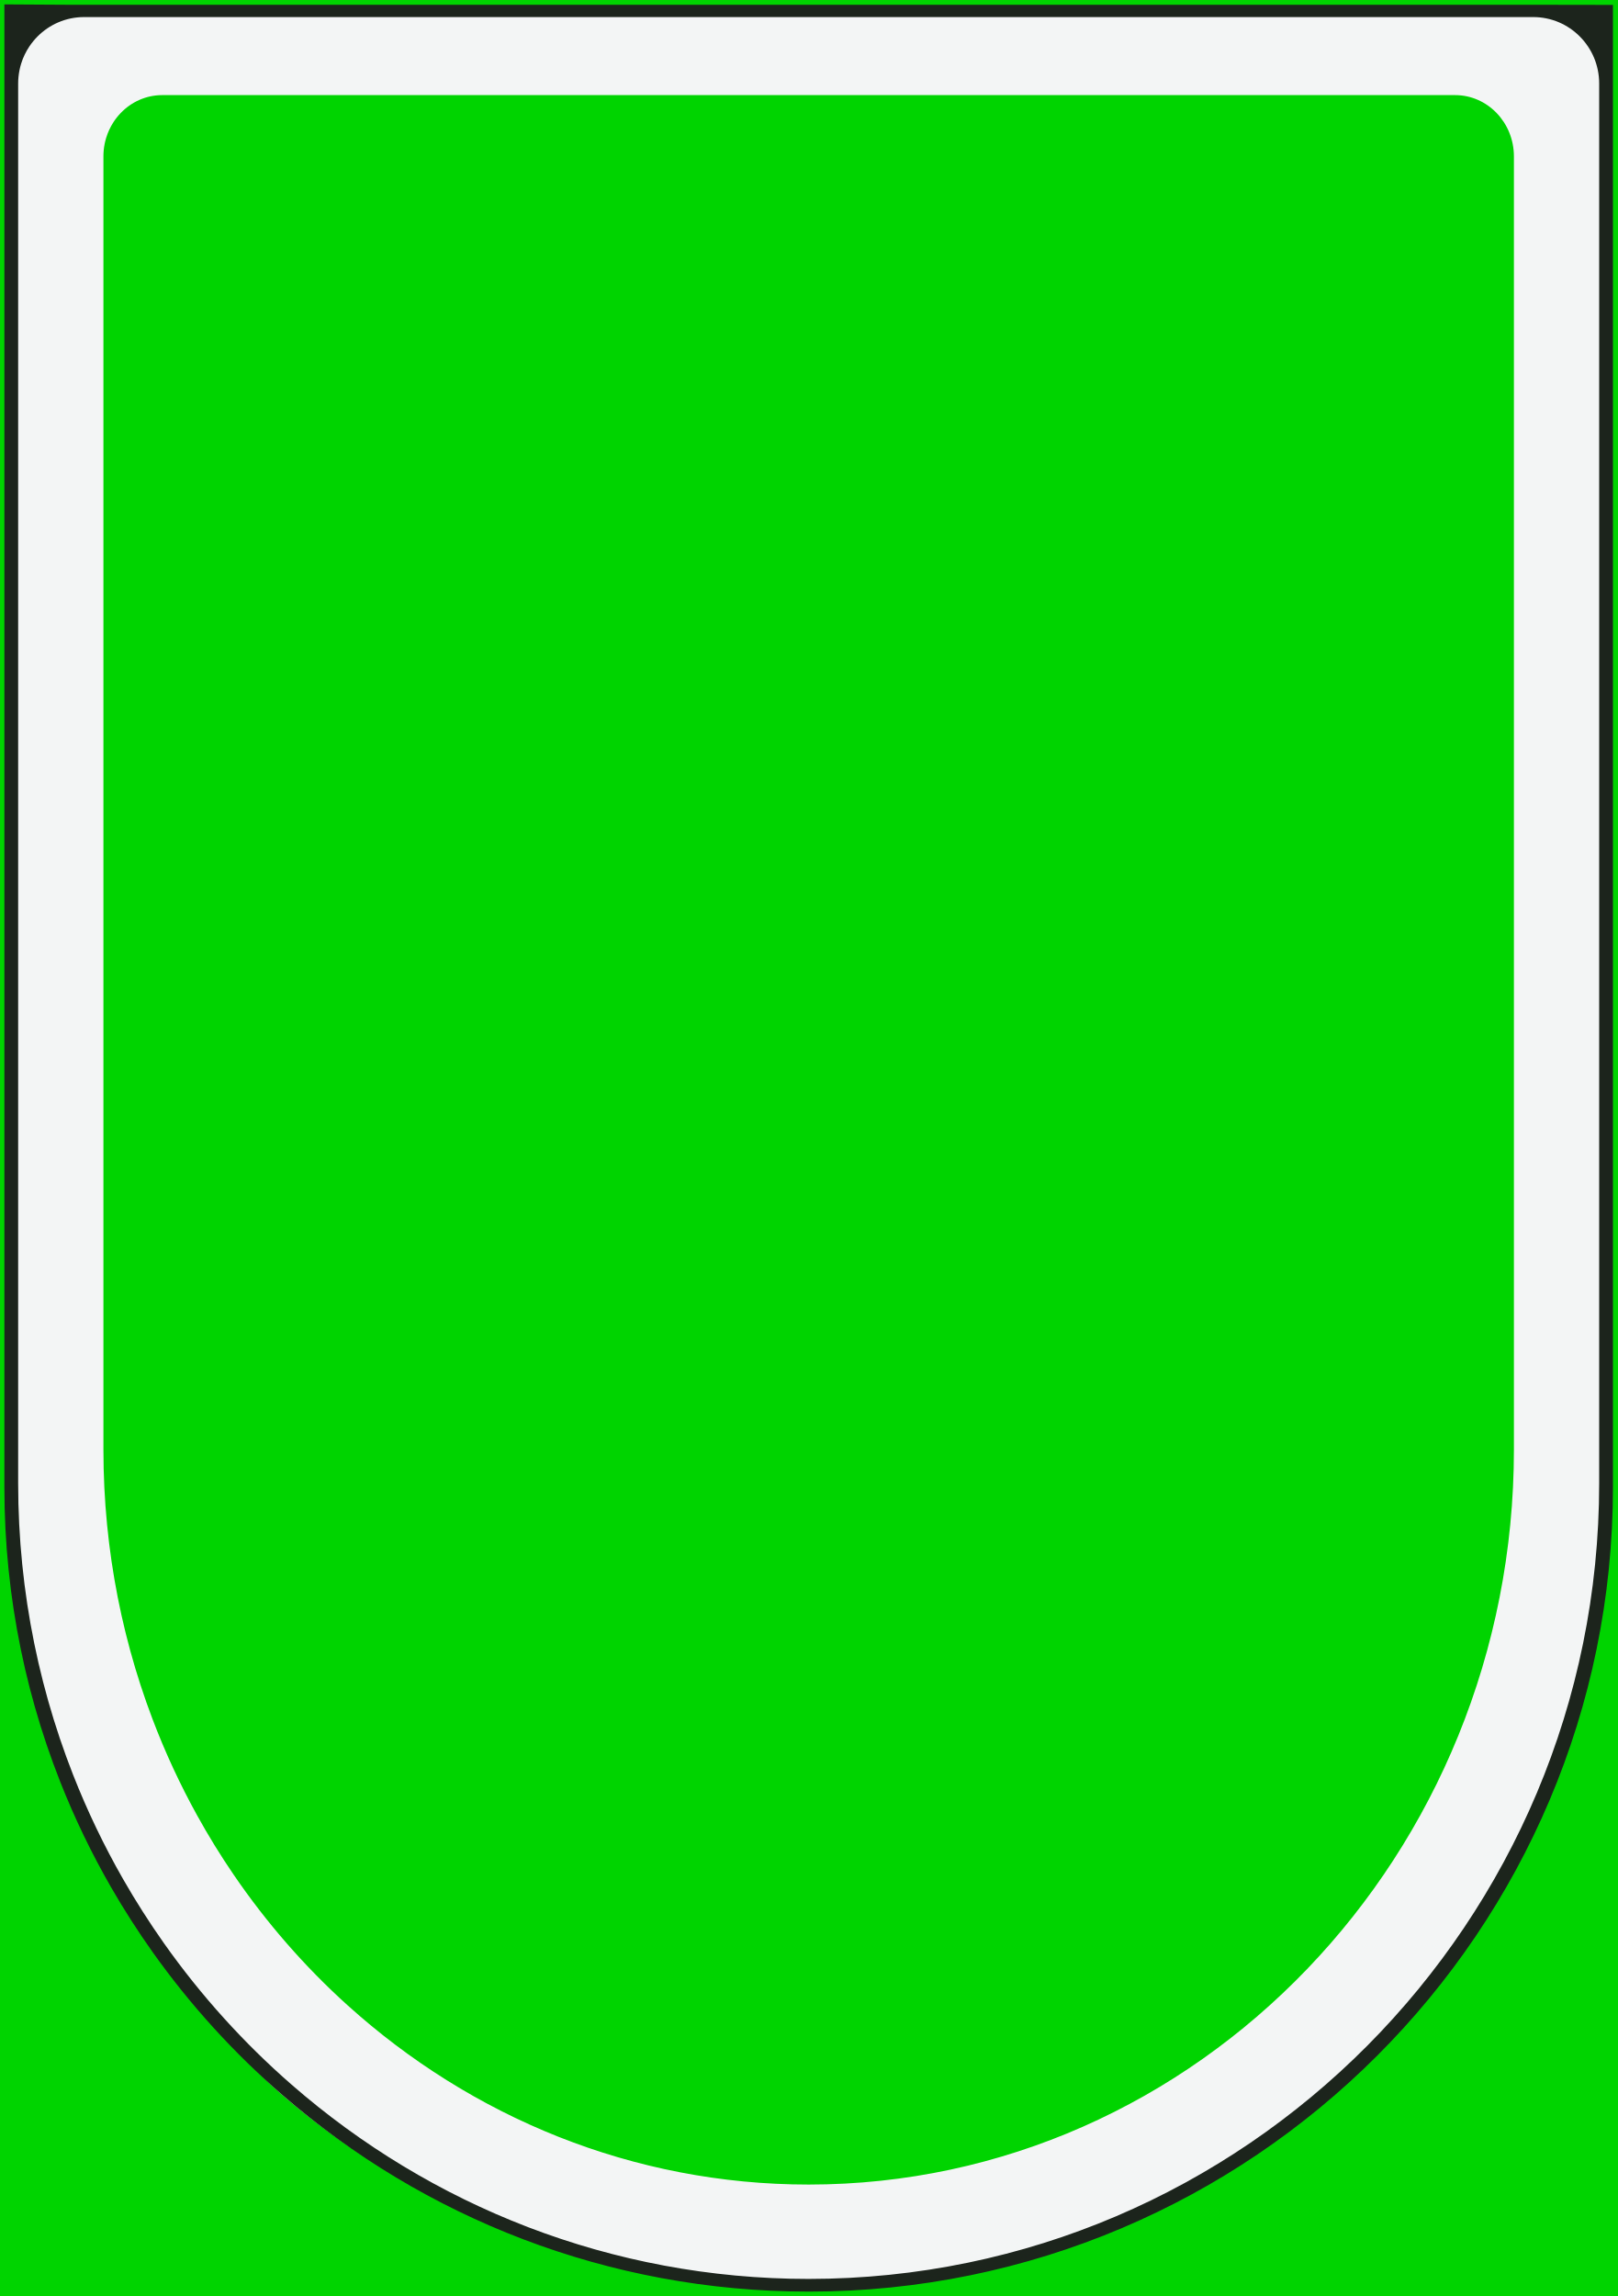
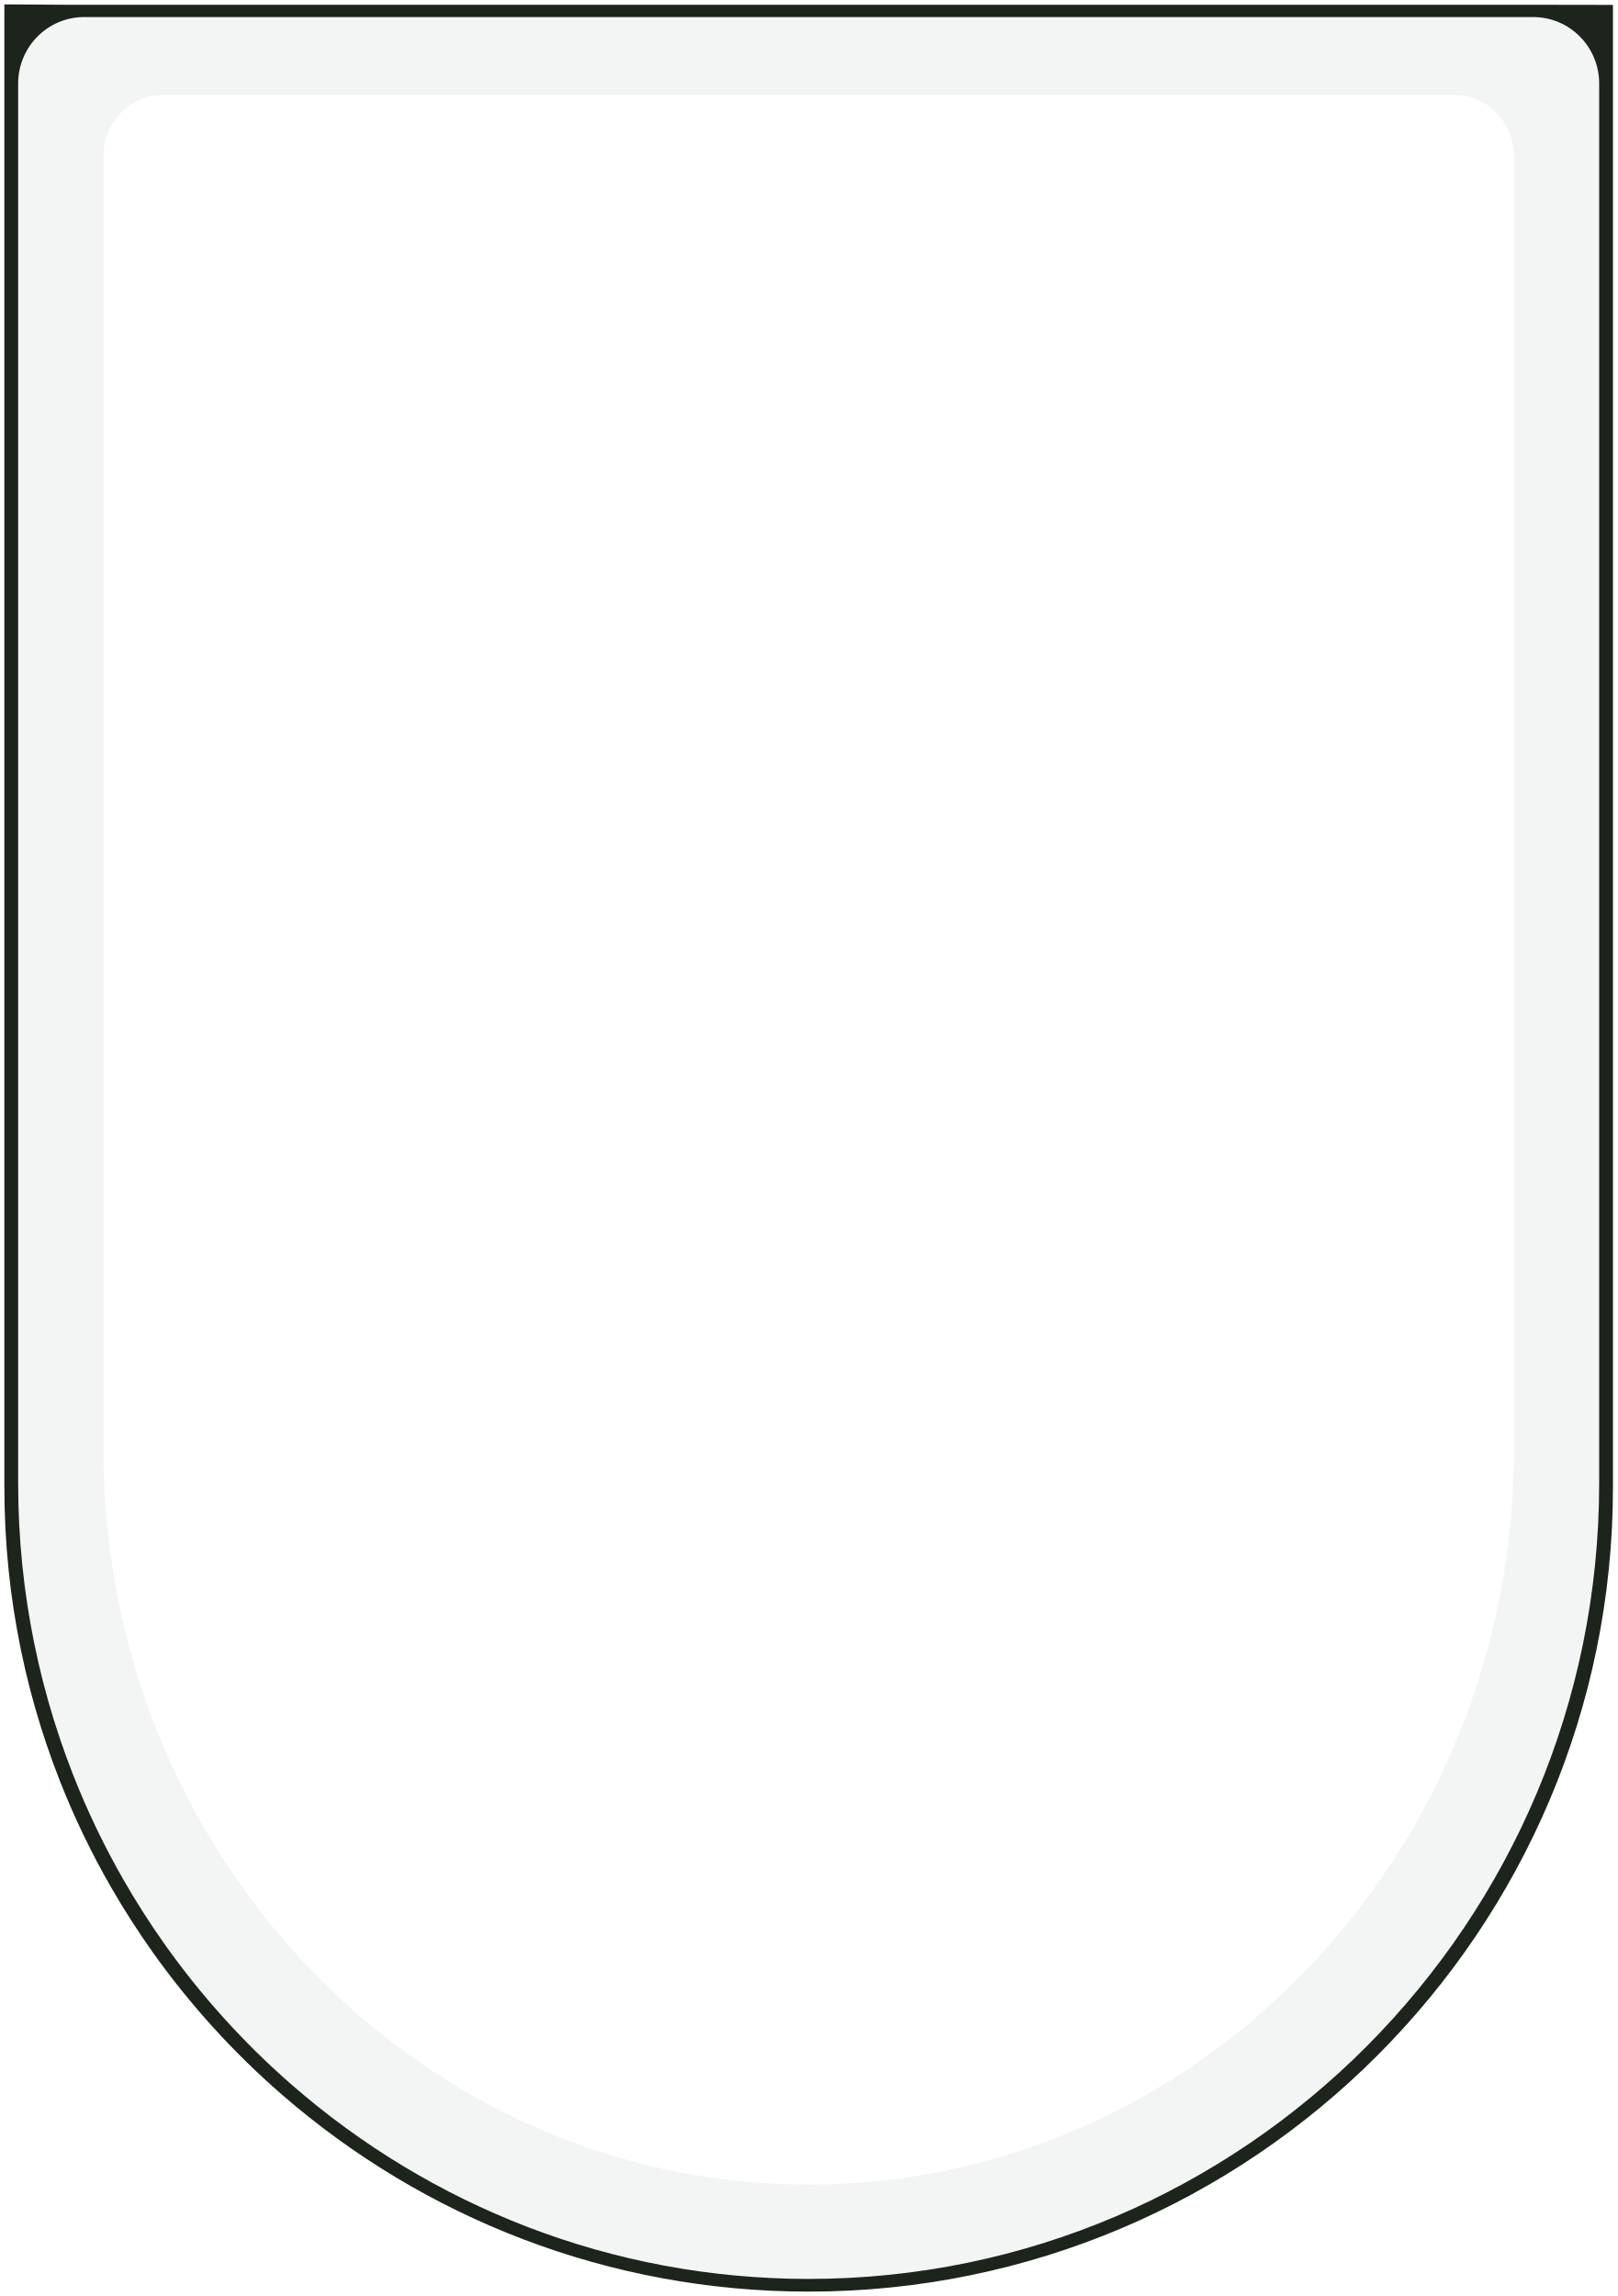
<svg xmlns="http://www.w3.org/2000/svg" version="1.1" width="369.398" viewBox="0 0 368.741 523.401" height="524.334" enable-background="new 0 0 511.089 511.089" id="Capa_1">
  <defs id="defs1158" />
-   <rect y="-47.794" x="-92.003" height="655.972" width="561.579" id="rect1337" style="fill:#00d400;fill-opacity:1;stroke:none;stroke-width:0.801;stroke-linecap:square;stroke-miterlimit:4;stroke-dasharray:none" />
  <path d="m 184.371,520.406 c 101.112,0 183.091,-80.267 182.43,-181.376 L 365.747,177.711 366.424,2.248 351.125,2.222 184.371,1.657 16.299,1.846 2.317,2.506 V 177.711 339.031 c 0,6.319 0.322,12.566 0.949,18.722 0.157,1.539 0.332,3.071 0.526,4.599 0.39,3.056 0.855,6.09 1.394,9.097 0.269,1.504 0.558,2.999 0.864,4.49 0.612,2.982 1.294,5.938 2.049,8.865 0.377,1.464 0.773,2.92 1.185,4.369 0.825,2.899 1.72,5.767 2.683,8.606 0.963,2.839 1.992,5.648 3.088,8.422 3.288,8.324 7.17,15.41 11.591,23.089 1.474,2.56 3.007,5.08 4.599,7.561 1.592,2.48 3.242,4.922 4.948,7.319 8.529,11.985 17.143,23.849 28.238,33.462 h 0.002 c 32.176,27.881 74.12,42.773 119.937,42.773 z m 0,-22.409 c -40.175,0 -76.954,-15.431 -105.168,-40.906 h -0.002 c -9.728,-8.784 -18.437,-18.764 -25.917,-29.715 -1.496,-2.19 -2.944,-4.419 -4.34,-6.685 -1.396,-2.266 -2.74,-4.571 -4.032,-6.91 -3.877,-7.017 -7.28,-14.351 -10.164,-21.957 -0.961,-2.535 -1.864,-5.1 -2.708,-7.693 -0.844,-2.594 -1.628,-5.216 -2.351,-7.865 -0.362,-1.324 -0.708,-2.654 -1.039,-3.991 -0.662,-2.675 -1.263,-5.377 -1.8,-8.101 -0.268,-1.362 -0.52,-2.73 -0.756,-4.104 -0.472,-2.748 -0.881,-5.518 -1.222,-8.309 -0.171,-1.396 -0.325,-2.797 -0.462,-4.203 -0.55,-5.625 -0.831,-11.332 -0.831,-17.106 V 183.057 35.661 c 0,-0.483 0.022,-0.961 0.068,-1.431 0.092,-0.94 0.273,-1.85 0.534,-2.726 0.392,-1.313 0.965,-2.544 1.688,-3.659 0.241,-0.372 0.499,-0.731 0.772,-1.076 0.274,-0.346 0.564,-0.678 0.868,-0.994 2.428,-2.53 5.78,-4.094 9.485,-4.094 H 184.371 331.747 c 7.409,0 13.417,6.261 13.417,13.981 V 183.057 330.452 c 0,92.385 -72.133,167.545 -160.793,167.545 z" style="fill:#f3f5f5;fill-opacity:1;stroke:none;stroke-width:0.817;stroke-miterlimit:4;stroke-dasharray:none" id="path1147-4-1" />
  <path d="m 184.371,522.402 c 101.112,0 183.372,-82.261 183.372,-183.372 V 177.712 1.116 l -15.301,-0.025 H 184.371 16.299 L 0.998,0.999 V 177.712 339.029 c 0,6.319 0.32,12.566 0.948,18.722 0.157,1.539 0.334,3.073 0.528,4.601 0.39,3.056 0.855,6.088 1.394,9.095 0.269,1.504 0.556,2.999 0.862,4.49 0.612,2.982 1.296,5.938 2.051,8.865 0.377,1.464 0.773,2.92 1.185,4.369 0.825,2.899 1.72,5.769 2.683,8.608 0.963,2.839 1.992,5.648 3.088,8.422 3.288,8.324 7.168,16.35 11.589,24.029 1.474,2.56 3.009,5.08 4.601,7.561 1.592,2.48 3.24,4.922 4.946,7.319 8.529,11.985 18.464,22.906 29.559,32.52 0,0 0.002,0 0.002,0 32.176,27.881 74.12,44.77 119.937,44.77 z m 0,-2.893 c -45.031,0 -86.256,-16.704 -117.88,-44.28 0,0 -0.002,0 -0.002,0 -10.904,-9.509 -20.668,-20.311 -29.052,-32.165 -1.677,-2.371 -3.298,-4.786 -4.862,-7.239 -1.564,-2.453 -3.073,-4.945 -4.521,-7.477 -4.345,-7.596 -8.158,-15.535 -11.39,-23.768 -1.077,-2.744 -2.09,-5.523 -3.036,-8.331 -0.946,-2.808 -1.827,-5.645 -2.638,-8.512 -0.405,-1.434 -0.793,-2.875 -1.164,-4.322 -0.742,-2.895 -1.415,-5.819 -2.016,-8.768 -0.301,-1.474 -0.583,-2.954 -0.848,-4.441 -0.529,-2.974 -0.988,-5.975 -1.371,-8.998 -0.191,-1.511 -0.363,-3.026 -0.517,-4.549 -0.616,-6.089 -0.934,-12.269 -0.934,-18.52 V 178.583 19.026 c 0,-0.522 0.028,-1.039 0.08,-1.548 0.103,-1.017 0.304,-2.004 0.597,-2.952 0.439,-1.422 1.082,-2.754 1.893,-3.962 0.27,-0.403 0.559,-0.79 0.866,-1.164 0.307,-0.374 0.63,-0.734 0.971,-1.076 2.721,-2.739 6.481,-4.432 10.633,-4.432 H 184.371 349.56 c 8.305,0 15.04,6.776 15.04,15.133 V 178.583 338.138 c 0,100.007 -80.852,181.37 -180.23,181.37 z" style="fill:#1c241c;fill-opacity:1;stroke:none;stroke-width:0.817;stroke-miterlimit:4;stroke-dasharray:none" id="path1147-4" />
</svg>
